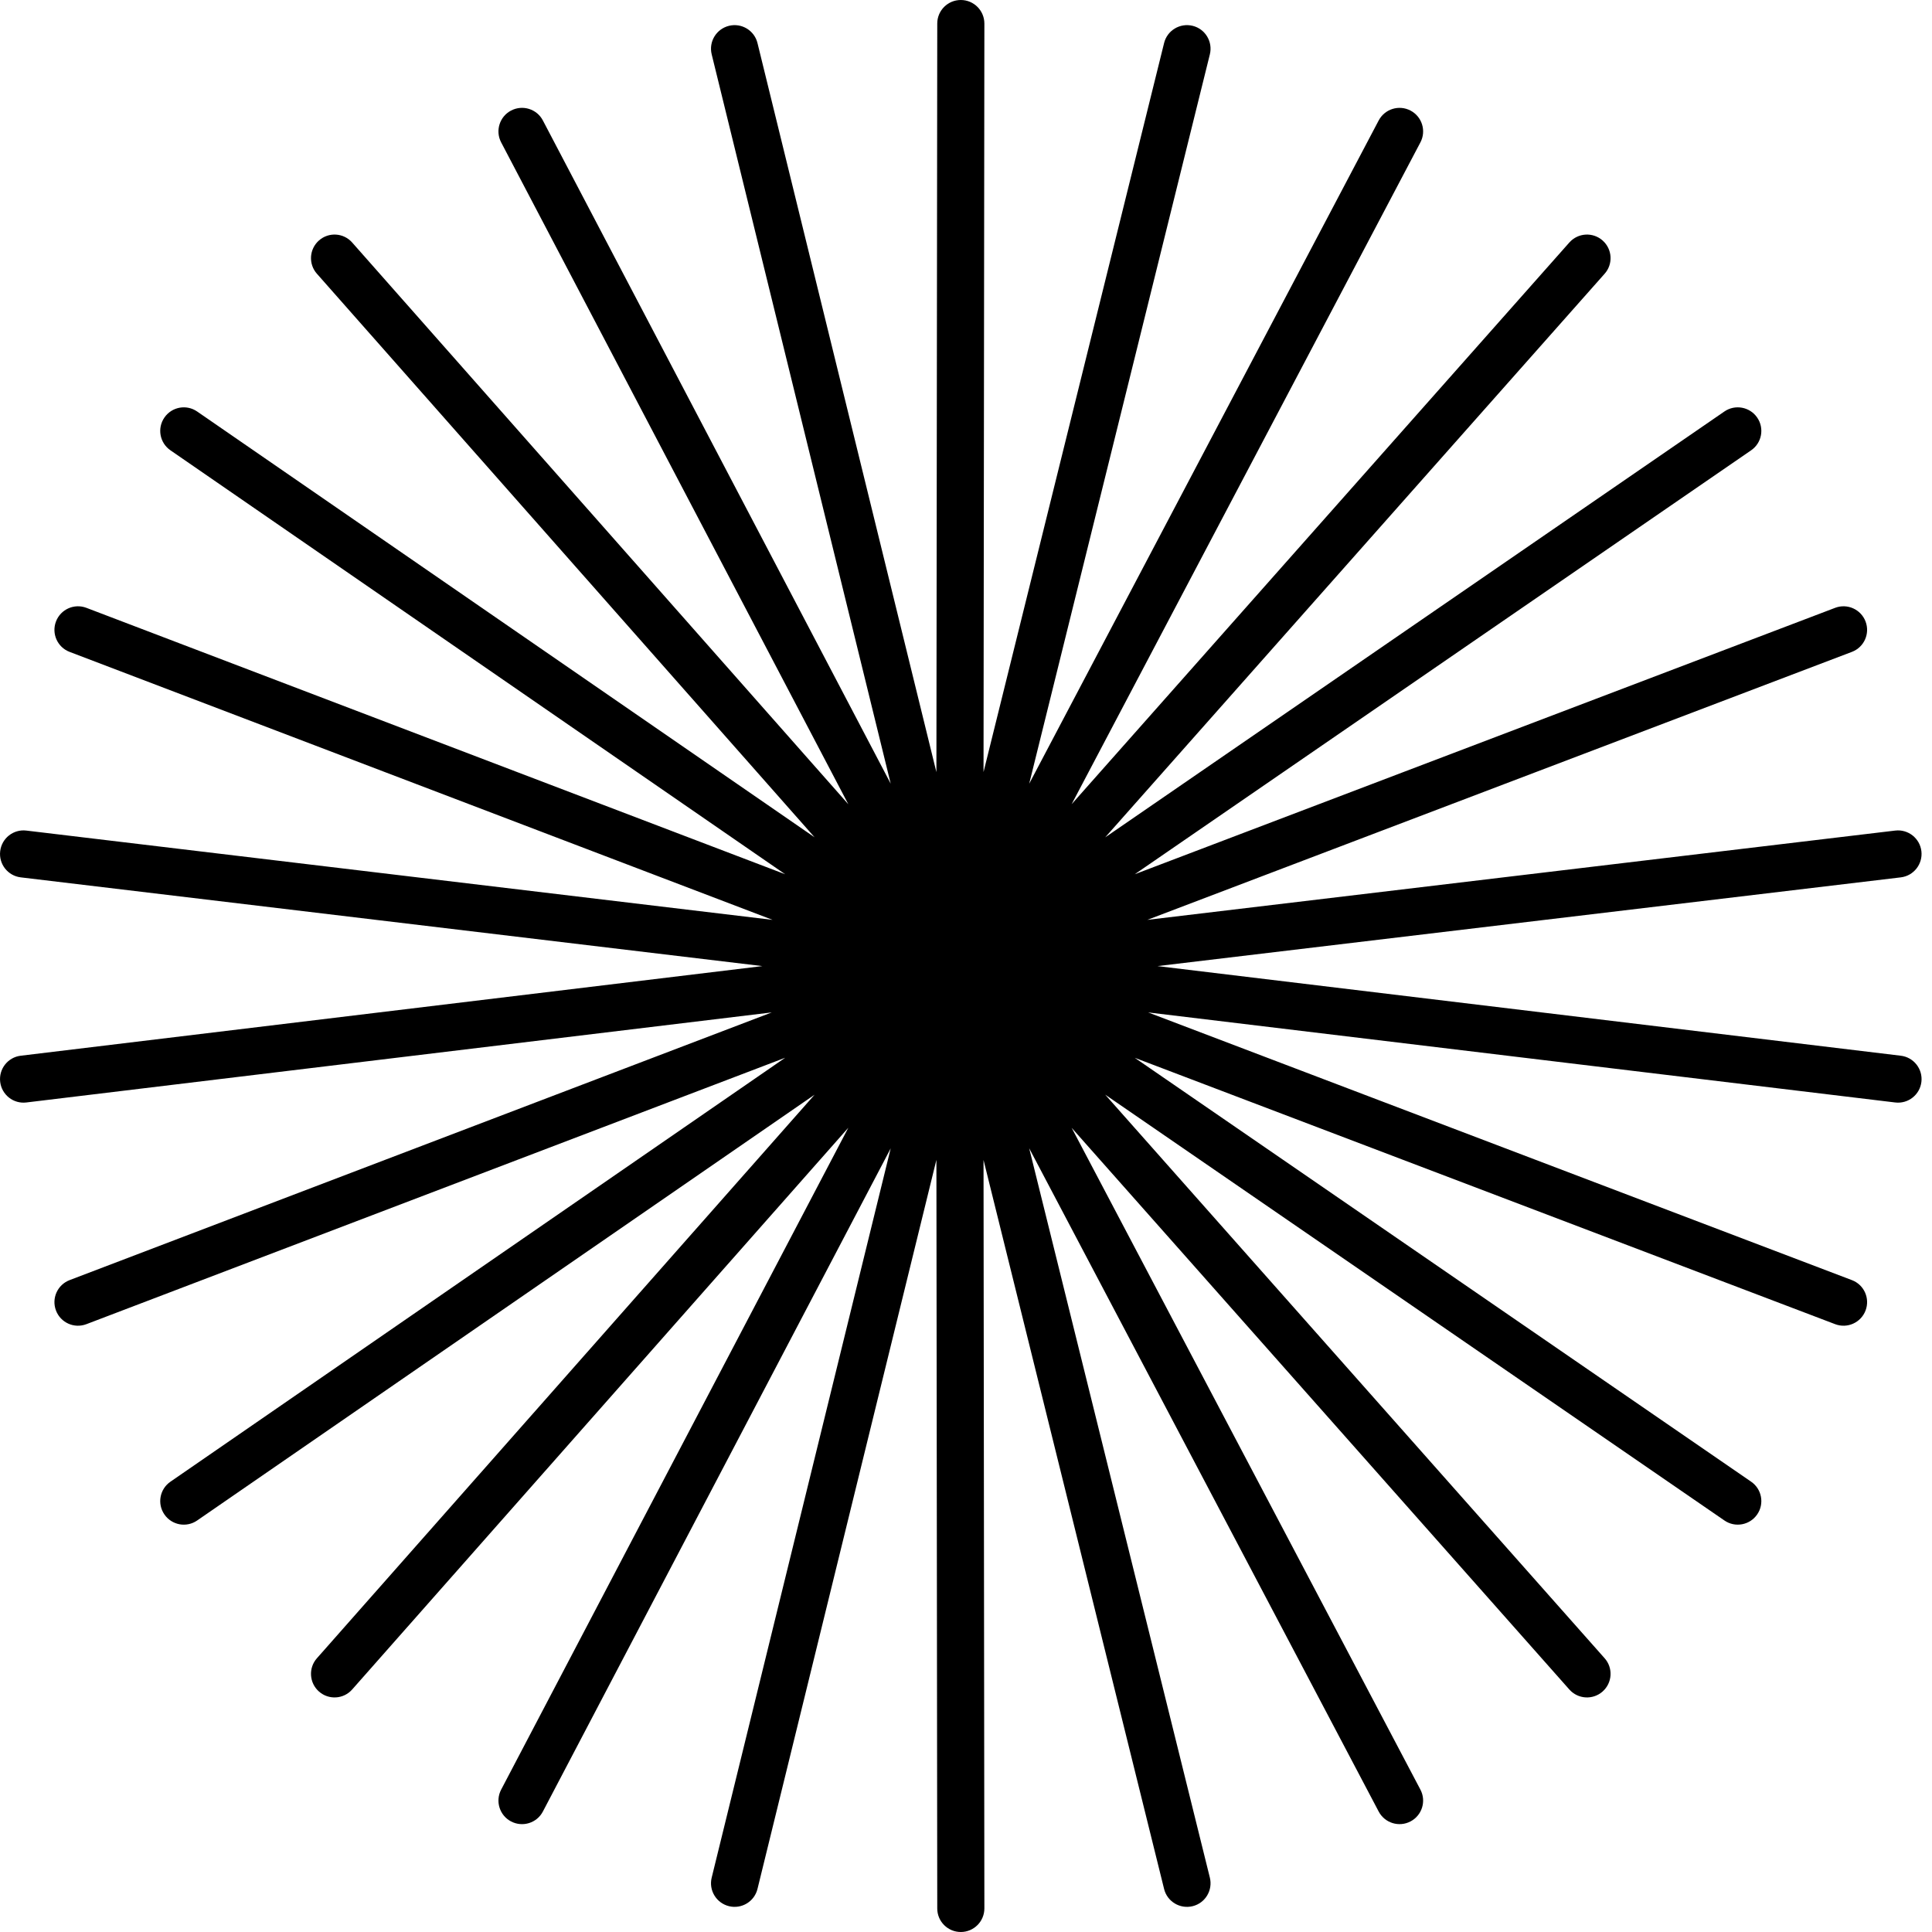
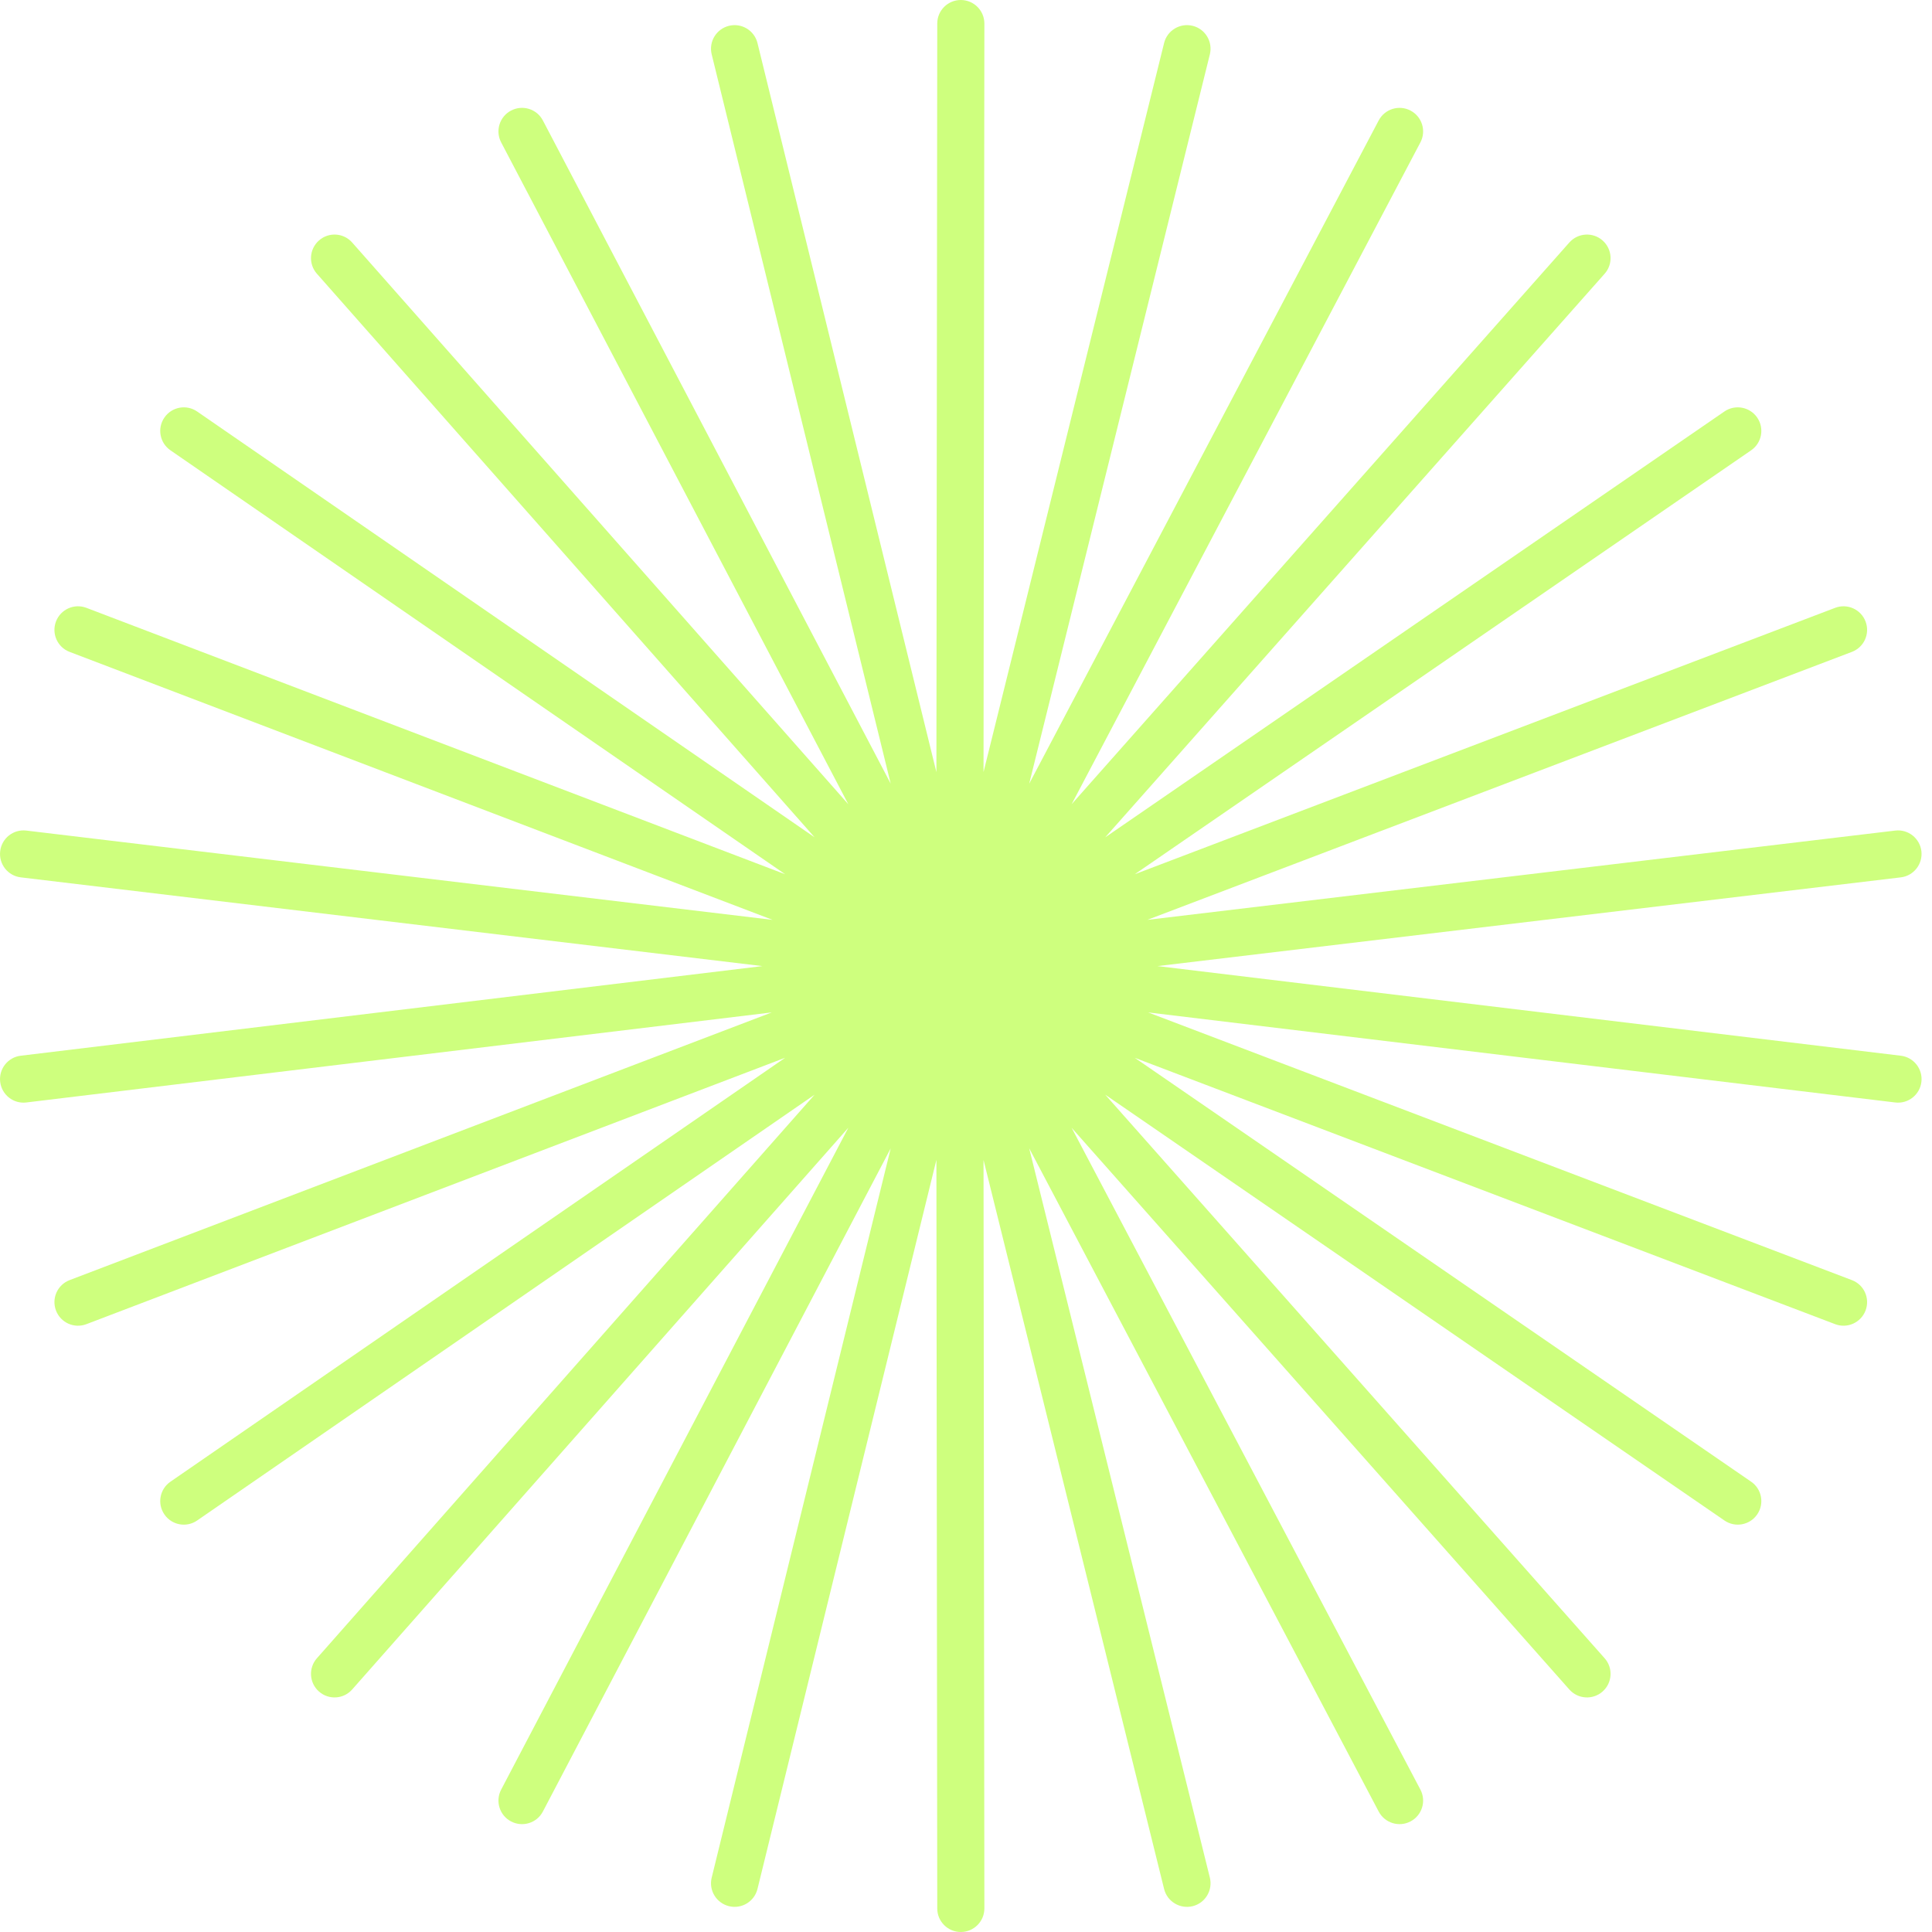
<svg xmlns="http://www.w3.org/2000/svg" width="41" height="41" viewBox="0 0 41 41" fill="none">
-   <path fill-rule="evenodd" clip-rule="evenodd" d="M20.89 0.501C20.89 0.224 20.666 0 20.39 3.14564e-07C20.114 -0 19.89 0.223 19.89 0.499L19.872 16.386L16.075 0.914C16.009 0.646 15.738 0.482 15.47 0.548C15.202 0.614 15.037 0.884 15.103 1.153L18.902 16.63L11.521 2.557C11.393 2.312 11.091 2.218 10.846 2.346C10.601 2.474 10.507 2.777 10.635 3.021L18.003 17.068L7.474 5.147C7.292 4.94 6.976 4.92 6.769 5.103C6.562 5.286 6.542 5.602 6.725 5.809L17.287 17.769L4.184 8.733C3.957 8.576 3.646 8.633 3.489 8.861C3.332 9.088 3.389 9.399 3.617 9.556L16.663 18.553L1.833 12.899C1.575 12.801 1.286 12.931 1.188 13.189C1.09 13.447 1.219 13.736 1.477 13.834L16.395 19.521L0.559 17.626C0.285 17.593 0.036 17.789 0.004 18.063C-0.029 18.337 0.166 18.586 0.441 18.619L16.179 20.502L0.44 22.404C0.166 22.437 -0.029 22.686 0.004 22.96C0.037 23.234 0.286 23.43 0.56 23.396L16.378 21.485L1.477 27.166C1.219 27.265 1.09 27.553 1.188 27.811C1.286 28.07 1.575 28.199 1.833 28.101L16.663 22.447L3.617 31.444C3.389 31.601 3.332 31.912 3.489 32.139C3.646 32.367 3.957 32.424 4.184 32.267L17.287 23.231L6.725 35.191C6.542 35.398 6.562 35.714 6.769 35.897C6.976 36.08 7.292 36.06 7.474 35.853L18.003 23.932L10.635 37.979C10.507 38.223 10.601 38.526 10.846 38.654C11.091 38.782 11.393 38.688 11.521 38.443L18.902 24.37L15.103 39.847C15.037 40.116 15.202 40.386 15.47 40.452C15.738 40.518 16.009 40.354 16.075 40.086L19.872 24.614L19.89 40.501C19.89 40.777 20.114 41 20.39 41C20.666 41 20.89 40.776 20.89 40.499L20.872 24.616L24.704 40.087C24.77 40.355 25.042 40.518 25.31 40.452C25.578 40.386 25.741 40.114 25.675 39.846L21.841 24.368L29.258 38.444C29.387 38.688 29.689 38.782 29.934 38.653C30.178 38.525 30.272 38.222 30.143 37.978L22.742 23.934L33.304 35.854C33.487 36.06 33.803 36.08 34.01 35.896C34.217 35.713 34.236 35.397 34.053 35.191L23.454 23.23L36.595 32.267C36.822 32.424 37.134 32.366 37.29 32.139C37.447 31.911 37.389 31.6 37.162 31.444L24.081 22.448L38.945 28.101C39.203 28.199 39.492 28.069 39.59 27.811C39.688 27.553 39.559 27.264 39.3 27.166L24.365 21.485L40.218 23.396C40.493 23.43 40.742 23.234 40.775 22.96C40.808 22.686 40.612 22.437 40.338 22.404L24.564 20.502L40.338 18.619C40.612 18.586 40.807 18.337 40.775 18.063C40.742 17.789 40.493 17.593 40.219 17.626L24.348 19.521L39.3 13.834C39.559 13.736 39.688 13.447 39.59 13.189C39.492 12.931 39.203 12.801 38.945 12.899L24.081 18.553L37.162 9.556C37.389 9.4 37.447 9.089 37.29 8.861C37.134 8.634 36.822 8.576 36.595 8.732L23.454 17.77L34.053 5.809C34.236 5.603 34.217 5.287 34.01 5.104C33.803 4.92 33.487 4.94 33.304 5.146L22.742 17.066L30.143 3.022C30.272 2.778 30.178 2.475 29.934 2.347C29.689 2.218 29.387 2.312 29.258 2.556L21.841 16.632L25.675 1.154C25.741 0.886 25.578 0.614 25.31 0.548C25.042 0.482 24.77 0.645 24.704 0.913L20.872 16.384L20.89 0.501Z" fill="black" />
+   <path fill-rule="evenodd" clip-rule="evenodd" d="M20.89 0.501C20.89 0.224 20.666 0 20.39 3.14564e-07C20.114 -0 19.89 0.223 19.89 0.499L19.872 16.386L16.075 0.914C16.009 0.646 15.738 0.482 15.47 0.548C15.202 0.614 15.037 0.884 15.103 1.153L18.902 16.63L11.521 2.557C11.393 2.312 11.091 2.218 10.846 2.346C10.601 2.474 10.507 2.777 10.635 3.021L18.003 17.068L7.474 5.147C7.292 4.94 6.976 4.92 6.769 5.103C6.562 5.286 6.542 5.602 6.725 5.809L17.287 17.769L4.184 8.733C3.957 8.576 3.646 8.633 3.489 8.861C3.332 9.088 3.389 9.399 3.617 9.556L16.663 18.553L1.833 12.899C1.575 12.801 1.286 12.931 1.188 13.189C1.09 13.447 1.219 13.736 1.477 13.834L16.395 19.521L0.559 17.626C0.285 17.593 0.036 17.789 0.004 18.063C-0.029 18.337 0.166 18.586 0.441 18.619L16.179 20.502L0.44 22.404C0.166 22.437 -0.029 22.686 0.004 22.96C0.037 23.234 0.286 23.43 0.56 23.396L16.378 21.485L1.477 27.166C1.219 27.265 1.09 27.553 1.188 27.811C1.286 28.07 1.575 28.199 1.833 28.101L16.663 22.447L3.617 31.444C3.389 31.601 3.332 31.912 3.489 32.139C3.646 32.367 3.957 32.424 4.184 32.267L17.287 23.231L6.725 35.191C6.542 35.398 6.562 35.714 6.769 35.897C6.976 36.08 7.292 36.06 7.474 35.853L18.003 23.932L10.635 37.979C10.507 38.223 10.601 38.526 10.846 38.654C11.091 38.782 11.393 38.688 11.521 38.443L18.902 24.37L15.103 39.847C15.037 40.116 15.202 40.386 15.47 40.452C15.738 40.518 16.009 40.354 16.075 40.086L19.872 24.614L19.89 40.501C19.89 40.777 20.114 41 20.39 41C20.666 41 20.89 40.776 20.89 40.499L20.872 24.616L24.704 40.087C24.77 40.355 25.042 40.518 25.31 40.452C25.578 40.386 25.741 40.114 25.675 39.846L21.841 24.368L29.258 38.444C29.387 38.688 29.689 38.782 29.934 38.653C30.178 38.525 30.272 38.222 30.143 37.978L22.742 23.934L33.304 35.854C33.487 36.06 33.803 36.08 34.01 35.896C34.217 35.713 34.236 35.397 34.053 35.191L23.454 23.23L36.595 32.267C36.822 32.424 37.134 32.366 37.29 32.139C37.447 31.911 37.389 31.6 37.162 31.444L24.081 22.448L38.945 28.101C39.203 28.199 39.492 28.069 39.59 27.811C39.688 27.553 39.559 27.264 39.3 27.166L24.365 21.485L40.218 23.396C40.493 23.43 40.742 23.234 40.775 22.96C40.808 22.686 40.612 22.437 40.338 22.404L24.564 20.502L40.338 18.619C40.612 18.586 40.807 18.337 40.775 18.063C40.742 17.789 40.493 17.593 40.219 17.626L24.348 19.521L39.3 13.834C39.559 13.736 39.688 13.447 39.59 13.189C39.492 12.931 39.203 12.801 38.945 12.899L24.081 18.553L37.162 9.556C37.389 9.4 37.447 9.089 37.29 8.861C37.134 8.634 36.822 8.576 36.595 8.732L23.454 17.77L34.053 5.809C34.236 5.603 34.217 5.287 34.01 5.104C33.803 4.92 33.487 4.94 33.304 5.146L22.742 17.066L30.143 3.022C30.272 2.778 30.178 2.475 29.934 2.347C29.689 2.218 29.387 2.312 29.258 2.556L21.841 16.632L25.675 1.154C25.741 0.886 25.578 0.614 25.31 0.548C25.042 0.482 24.77 0.645 24.704 0.913L20.872 16.384L20.89 0.501Z" fill="#CEFF7E" />
</svg>
